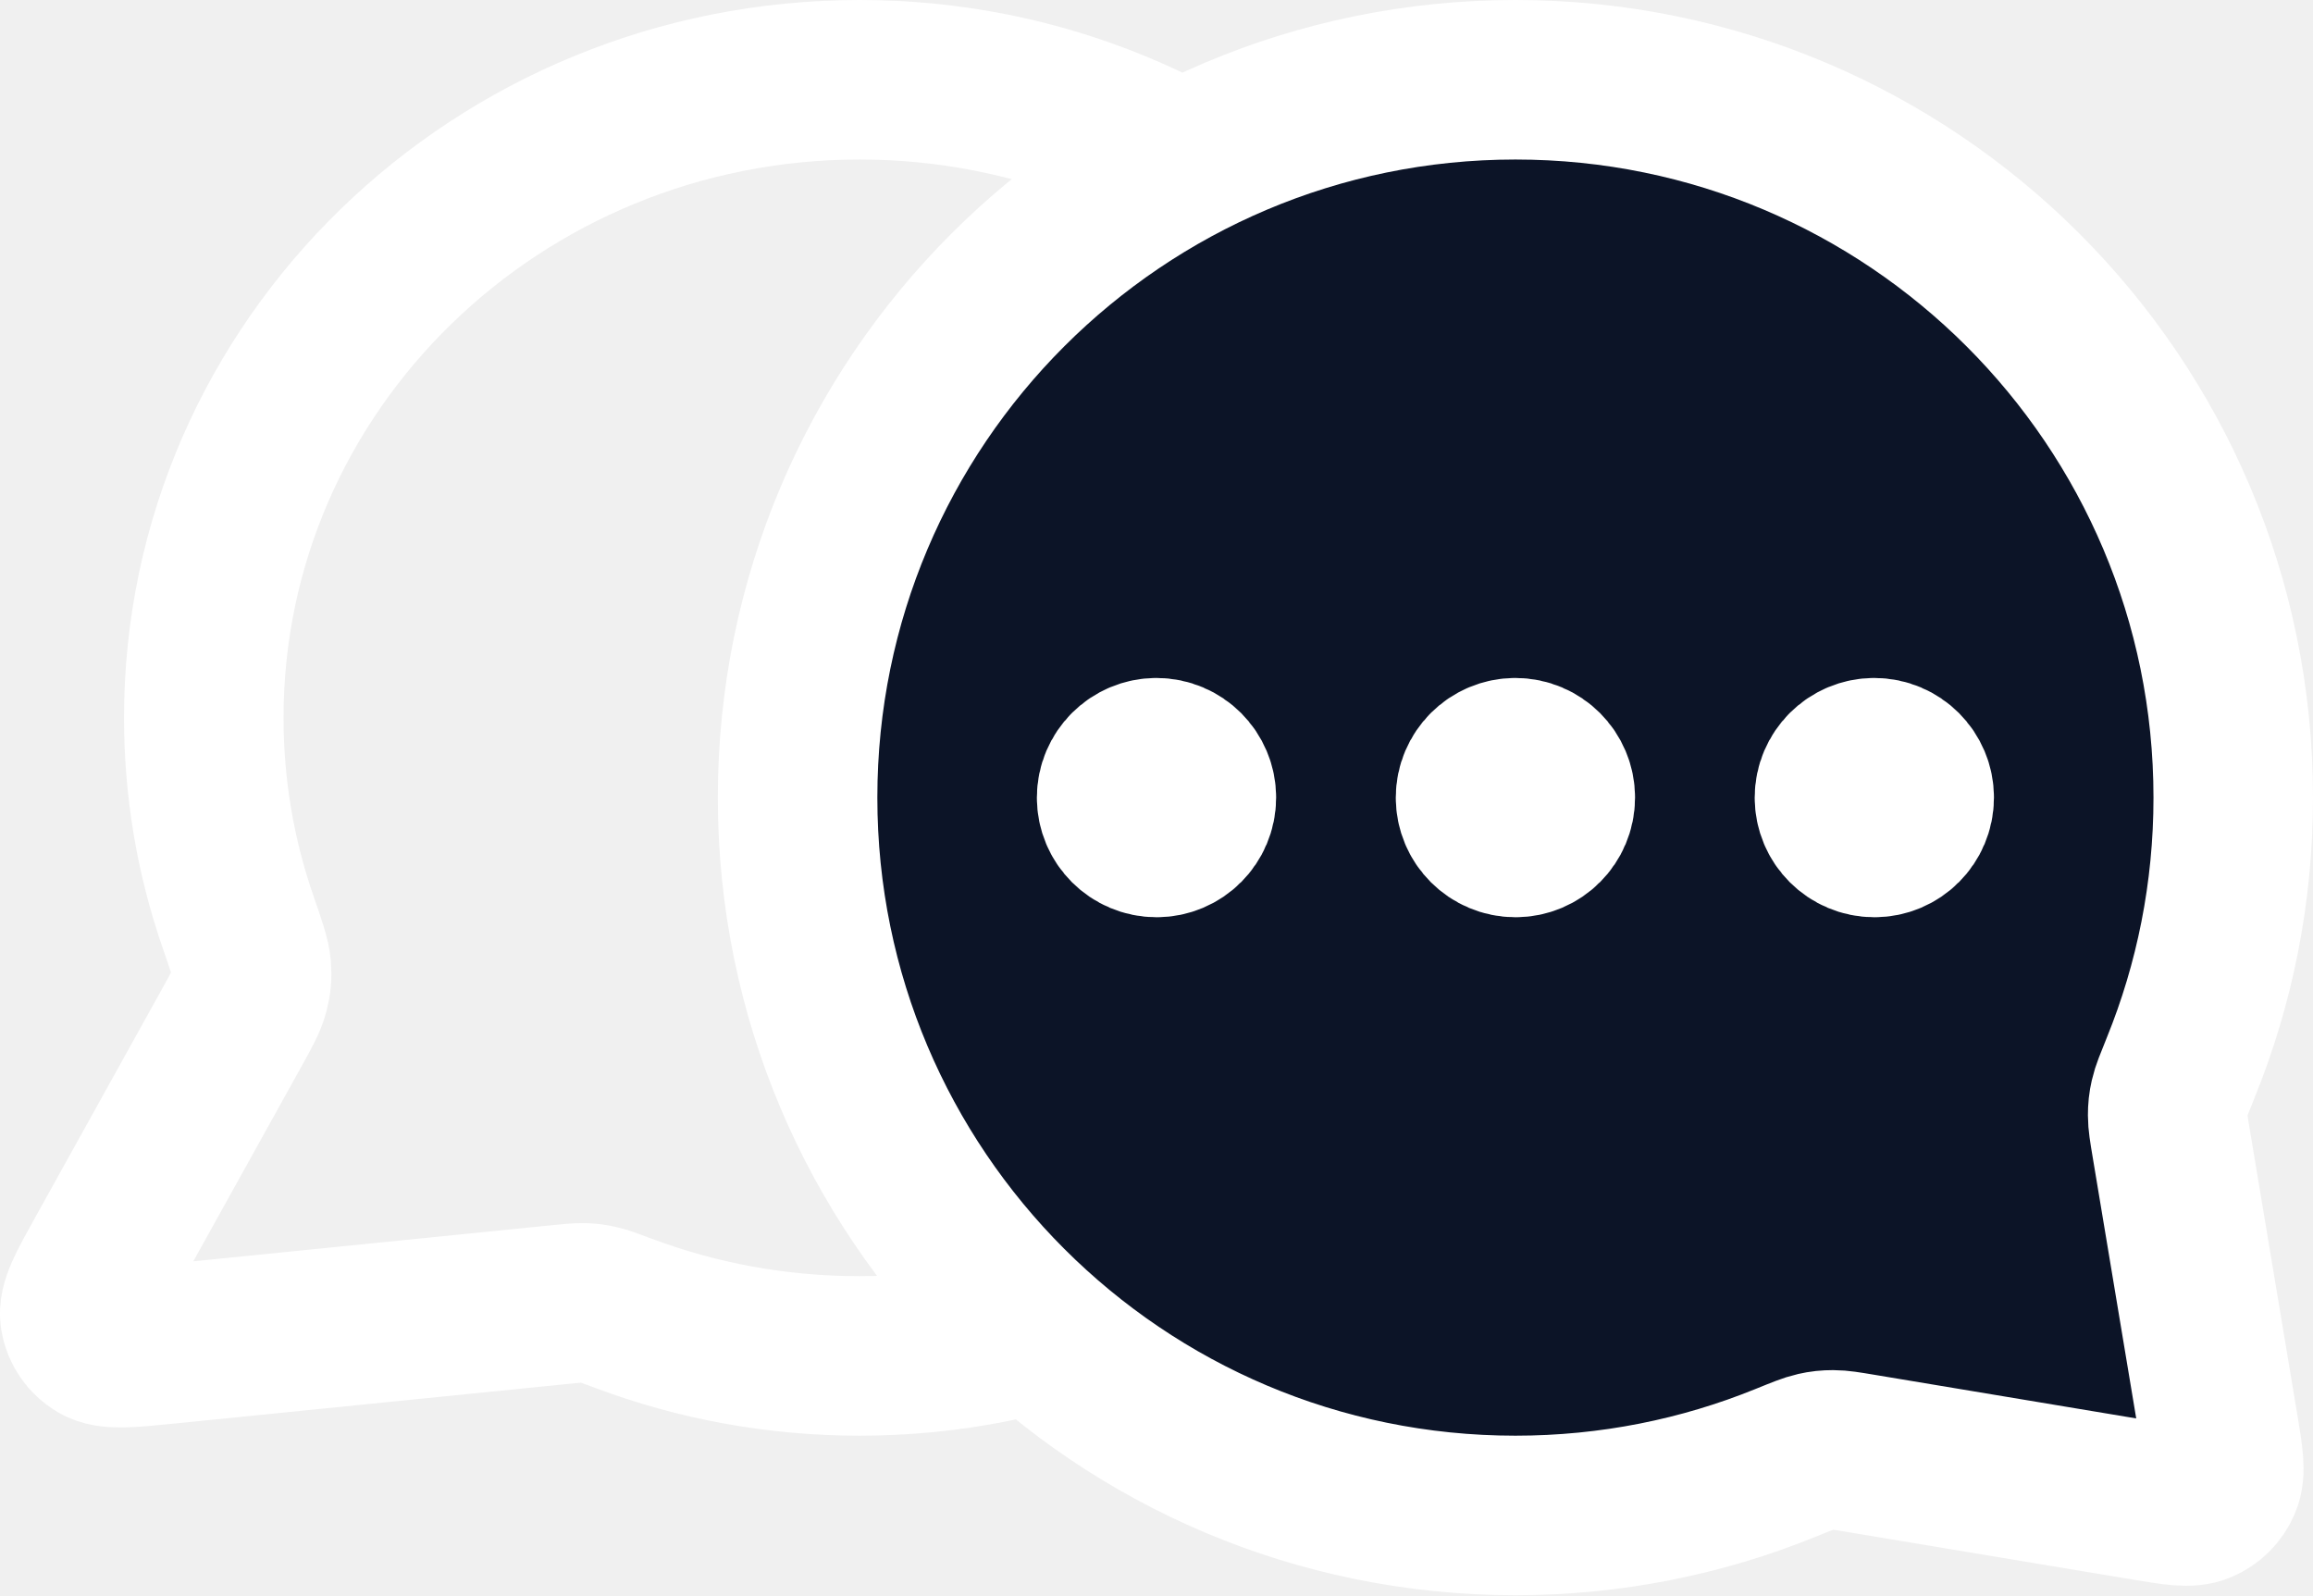
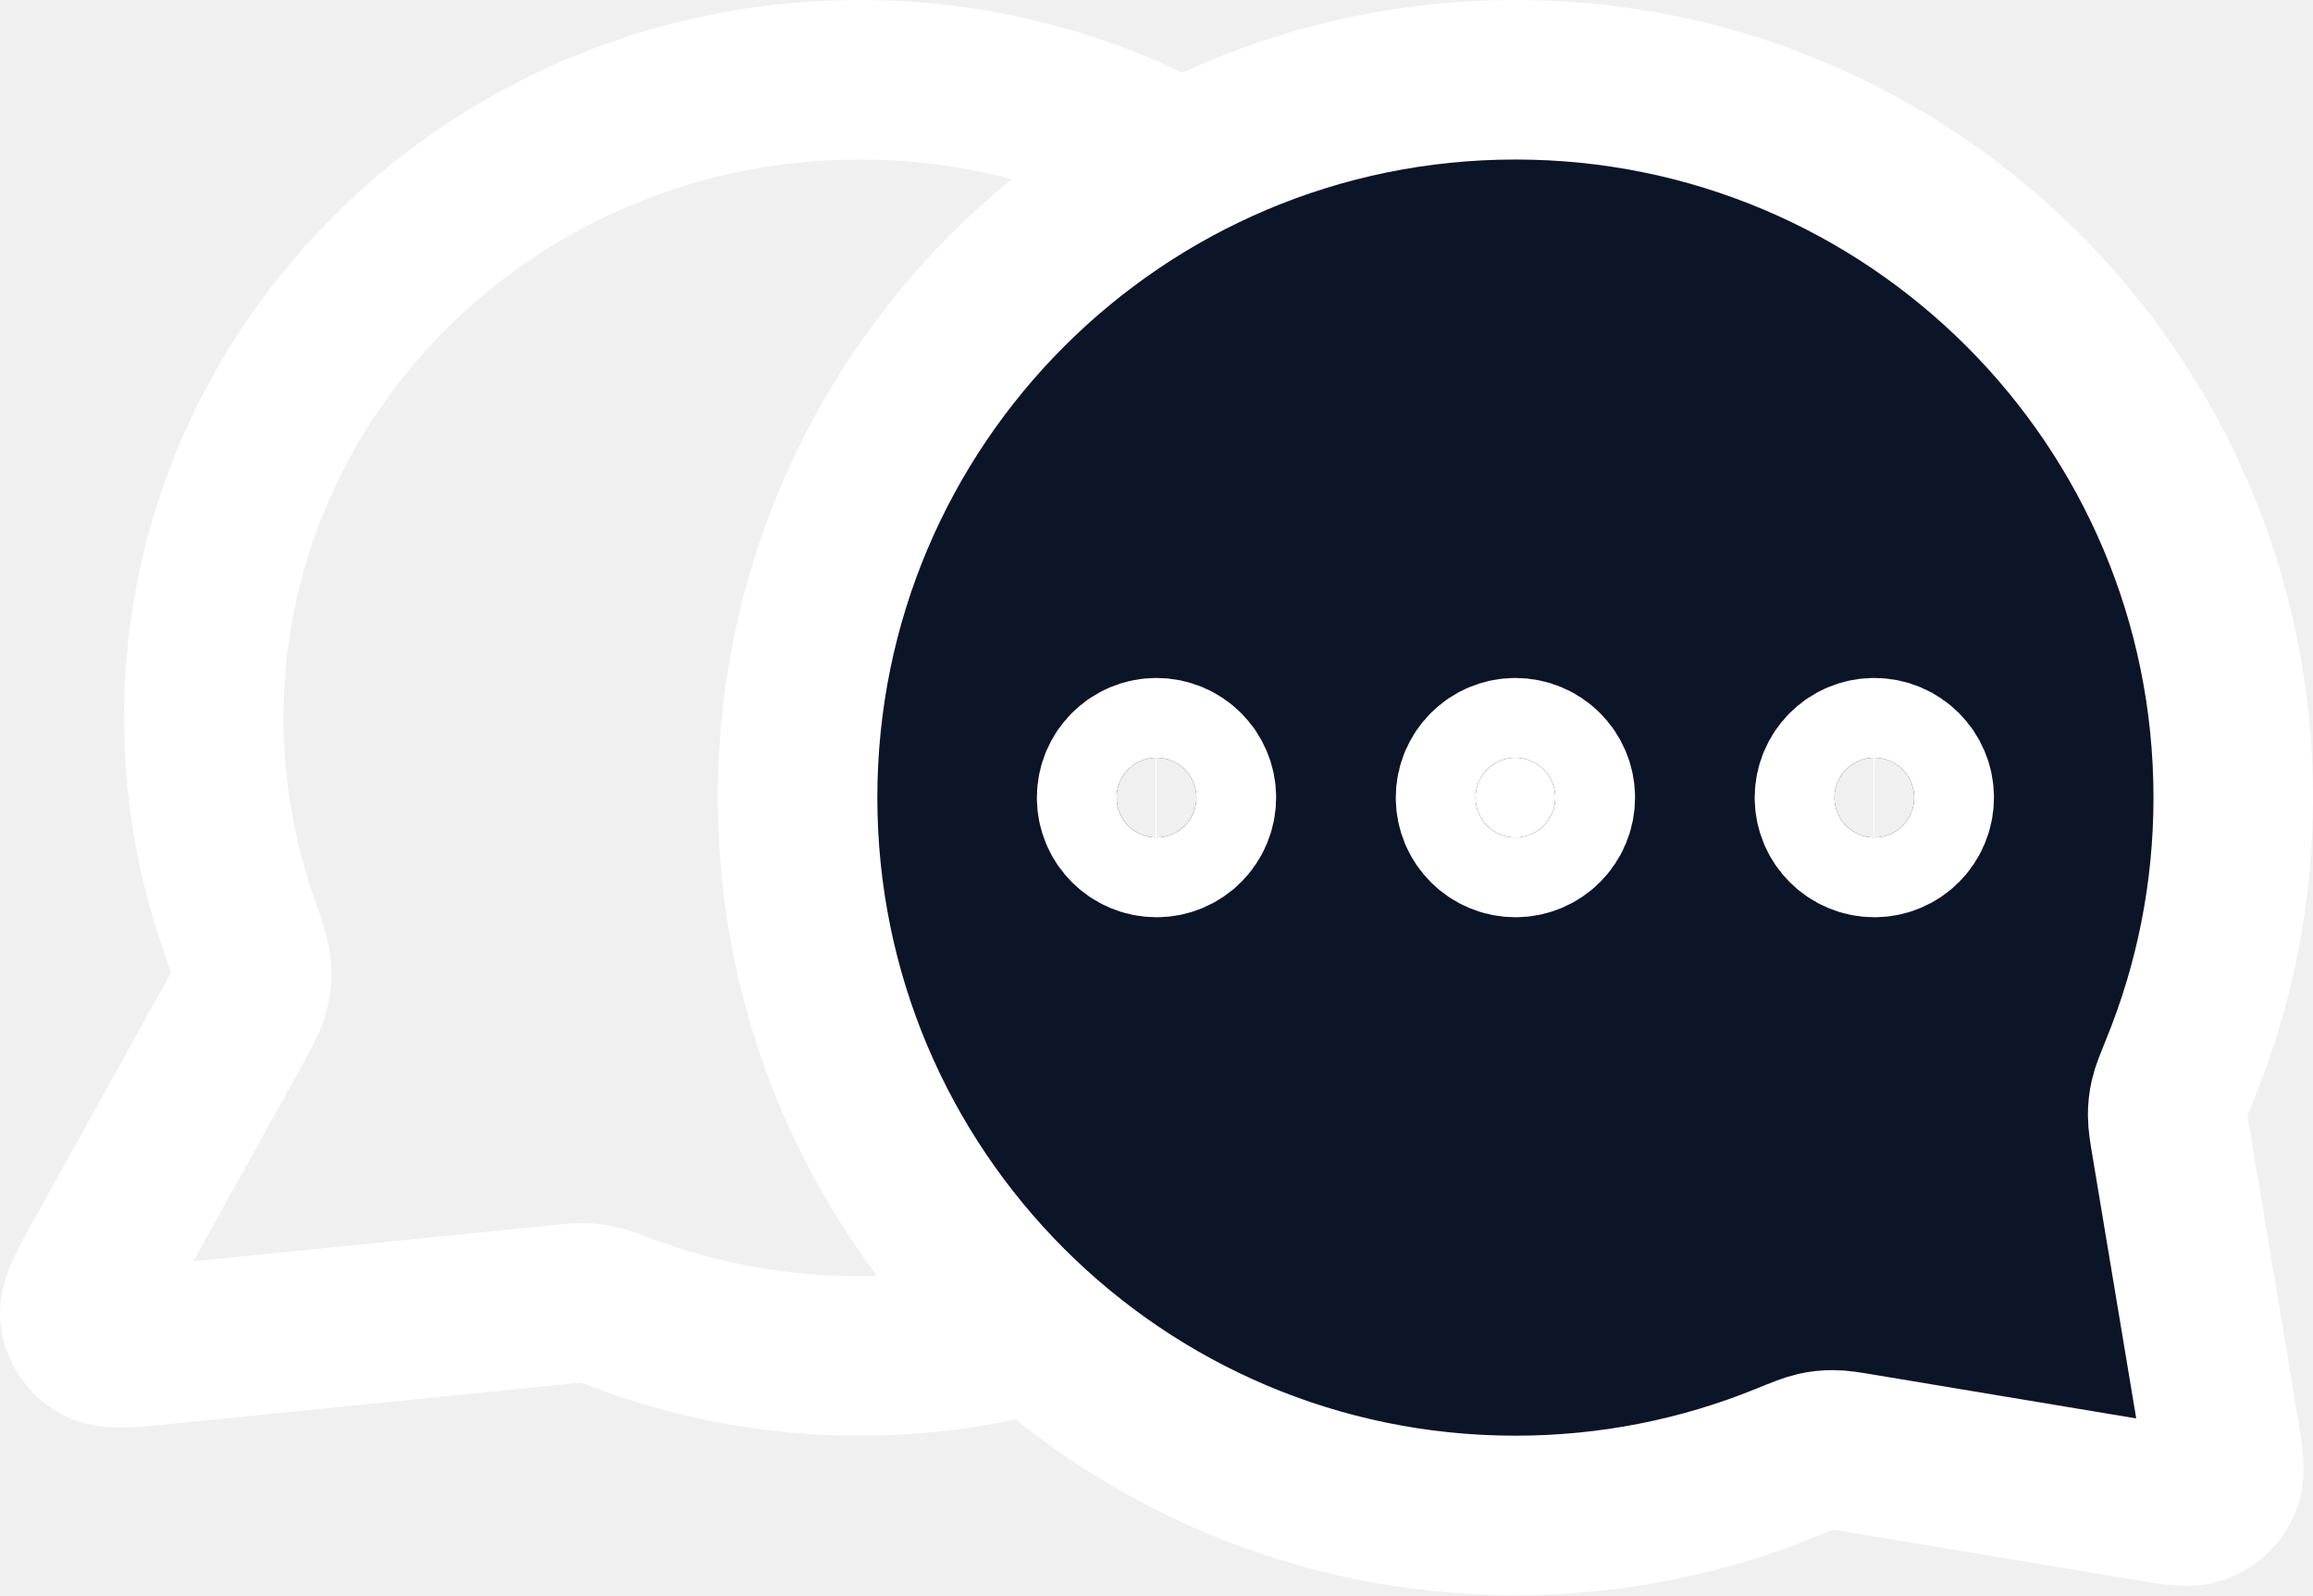
<svg xmlns="http://www.w3.org/2000/svg" width="29" height="20" viewBox="0 0 29 20" fill="none">
  <g id="Communications Hub Icon">
-     <path id="Vector" d="M19 9C19 13.418 15.319 17 10.778 17C9.736 17 8.74 16.812 7.823 16.468C7.655 16.405 7.571 16.374 7.505 16.359C7.439 16.344 7.392 16.338 7.324 16.335C7.256 16.333 7.181 16.34 7.031 16.355L2.077 16.854C1.605 16.901 1.369 16.925 1.229 16.842C1.108 16.77 1.025 16.65 1.003 16.513C0.978 16.356 1.091 16.153 1.317 15.747L2.899 12.897C3.029 12.663 3.094 12.545 3.124 12.432C3.153 12.321 3.16 12.241 3.151 12.126C3.141 12.01 3.089 11.859 2.984 11.557C2.706 10.754 2.555 9.894 2.555 9C2.555 4.582 6.237 1 10.778 1C15.319 1 19 4.582 19 9Z" stroke="white" stroke-width="2" stroke-linecap="round" stroke-linejoin="round" />
+     <path id="Vector" d="M19 9C19 13.418 15.319 17 10.778 17C9.736 17 8.74 16.812 7.823 16.468C7.655 16.405 7.571 16.374 7.505 16.359C7.439 16.344 7.392 16.338 7.324 16.335C7.256 16.333 7.181 16.34 7.031 16.355L2.077 16.854C1.605 16.901 1.369 16.925 1.229 16.842C1.108 16.77 1.025 16.65 1.003 16.513C0.978 16.356 1.091 16.153 1.317 15.747L2.899 12.897C3.029 12.663 3.094 12.545 3.124 12.432C3.153 12.321 3.16 12.241 3.151 12.126C3.141 12.01 3.089 11.859 2.984 11.557C2.706 10.754 2.555 9.894 2.555 9C2.555 4.582 6.237 1 10.778 1C15.319 1 19 4.582 19 9Z" stroke="white" stroke-width="2" strokeLinecap="round" stroke-linejoin="round" />
    <g id="Vector_2">
      <path d="M23.5 10H23.49H23.5ZM19 10H18.99H19ZM14.5 10H14.49H14.5ZM19 19C14.029 19 10 14.971 10 10C10 5.029 14.029 1 19 1C23.971 1 28 5.029 28 10C28 11.197 27.766 12.34 27.342 13.384C27.261 13.585 27.22 13.684 27.202 13.765C27.184 13.844 27.178 13.903 27.178 13.984C27.178 14.067 27.193 14.157 27.223 14.337L27.816 17.895C27.878 18.268 27.909 18.454 27.851 18.589C27.801 18.707 27.707 18.801 27.589 18.851C27.454 18.909 27.268 18.878 26.895 18.816L23.337 18.223C23.157 18.193 23.067 18.178 22.984 18.178C22.903 18.178 22.844 18.184 22.765 18.202C22.684 18.22 22.584 18.261 22.384 18.342C21.34 18.766 20.197 19 19 19ZM23 10C23 10.276 23.224 10.5 23.5 10.5C23.776 10.5 24 10.276 24 10C24 9.724 23.776 9.5 23.5 9.5C23.224 9.5 23 9.724 23 10ZM18.5 10C18.5 10.276 18.724 10.5 19 10.5C19.276 10.5 19.5 10.276 19.5 10C19.5 9.724 19.276 9.5 19 9.5C18.724 9.5 18.5 9.724 18.5 10ZM14 10C14 10.276 14.224 10.5 14.5 10.5C14.776 10.5 15 10.276 15 10C15 9.724 14.776 9.5 14.5 9.5C14.224 9.5 14 9.724 14 10Z" fill="#0C1427" />
-       <path d="M23.5 10H23.49M19 10H18.99M14.5 10H14.49M19 19C14.029 19 10 14.971 10 10C10 5.029 14.029 1 19 1C23.971 1 28 5.029 28 10C28 11.197 27.766 12.34 27.342 13.384C27.261 13.585 27.22 13.684 27.202 13.765C27.184 13.844 27.178 13.903 27.178 13.984C27.178 14.067 27.193 14.157 27.223 14.337L27.816 17.895C27.878 18.268 27.909 18.454 27.851 18.589C27.801 18.707 27.707 18.801 27.589 18.851C27.454 18.909 27.268 18.878 26.895 18.816L23.337 18.223C23.157 18.193 23.067 18.178 22.984 18.178C22.903 18.178 22.844 18.184 22.765 18.202C22.684 18.22 22.584 18.261 22.384 18.342C21.34 18.766 20.197 19 19 19ZM23 10C23 10.276 23.224 10.5 23.5 10.5C23.776 10.5 24 10.276 24 10C24 9.724 23.776 9.5 23.5 9.5C23.224 9.5 23 9.724 23 10ZM18.5 10C18.5 10.276 18.724 10.5 19 10.5C19.276 10.5 19.5 10.276 19.5 10C19.5 9.724 19.276 9.5 19 9.5C18.724 9.5 18.5 9.724 18.5 10ZM14 10C14 10.276 14.224 10.5 14.5 10.5C14.776 10.5 15 10.276 15 10C15 9.724 14.776 9.5 14.5 9.5C14.224 9.5 14 9.724 14 10Z" stroke="white" stroke-width="2" stroke-linecap="round" stroke-linejoin="round" />
+       <path d="M23.5 10H23.49M19 10H18.99M14.5 10H14.49M19 19C14.029 19 10 14.971 10 10C10 5.029 14.029 1 19 1C23.971 1 28 5.029 28 10C28 11.197 27.766 12.34 27.342 13.384C27.261 13.585 27.22 13.684 27.202 13.765C27.184 13.844 27.178 13.903 27.178 13.984C27.178 14.067 27.193 14.157 27.223 14.337L27.816 17.895C27.878 18.268 27.909 18.454 27.851 18.589C27.801 18.707 27.707 18.801 27.589 18.851C27.454 18.909 27.268 18.878 26.895 18.816L23.337 18.223C23.157 18.193 23.067 18.178 22.984 18.178C22.903 18.178 22.844 18.184 22.765 18.202C22.684 18.22 22.584 18.261 22.384 18.342C21.34 18.766 20.197 19 19 19ZM23 10C23 10.276 23.224 10.5 23.5 10.5C23.776 10.5 24 10.276 24 10C24 9.724 23.776 9.5 23.5 9.5C23.224 9.5 23 9.724 23 10ZM18.5 10C18.5 10.276 18.724 10.5 19 10.5C19.276 10.5 19.5 10.276 19.5 10C19.5 9.724 19.276 9.5 19 9.5C18.724 9.5 18.5 9.724 18.5 10ZM14 10C14 10.276 14.224 10.5 14.5 10.5C14.776 10.5 15 10.276 15 10C15 9.724 14.776 9.5 14.5 9.5C14.224 9.5 14 9.724 14 10Z" stroke="white" stroke-width="2" strokeLinecap="round" stroke-linejoin="round" />
    </g>
  </g>
</svg>
